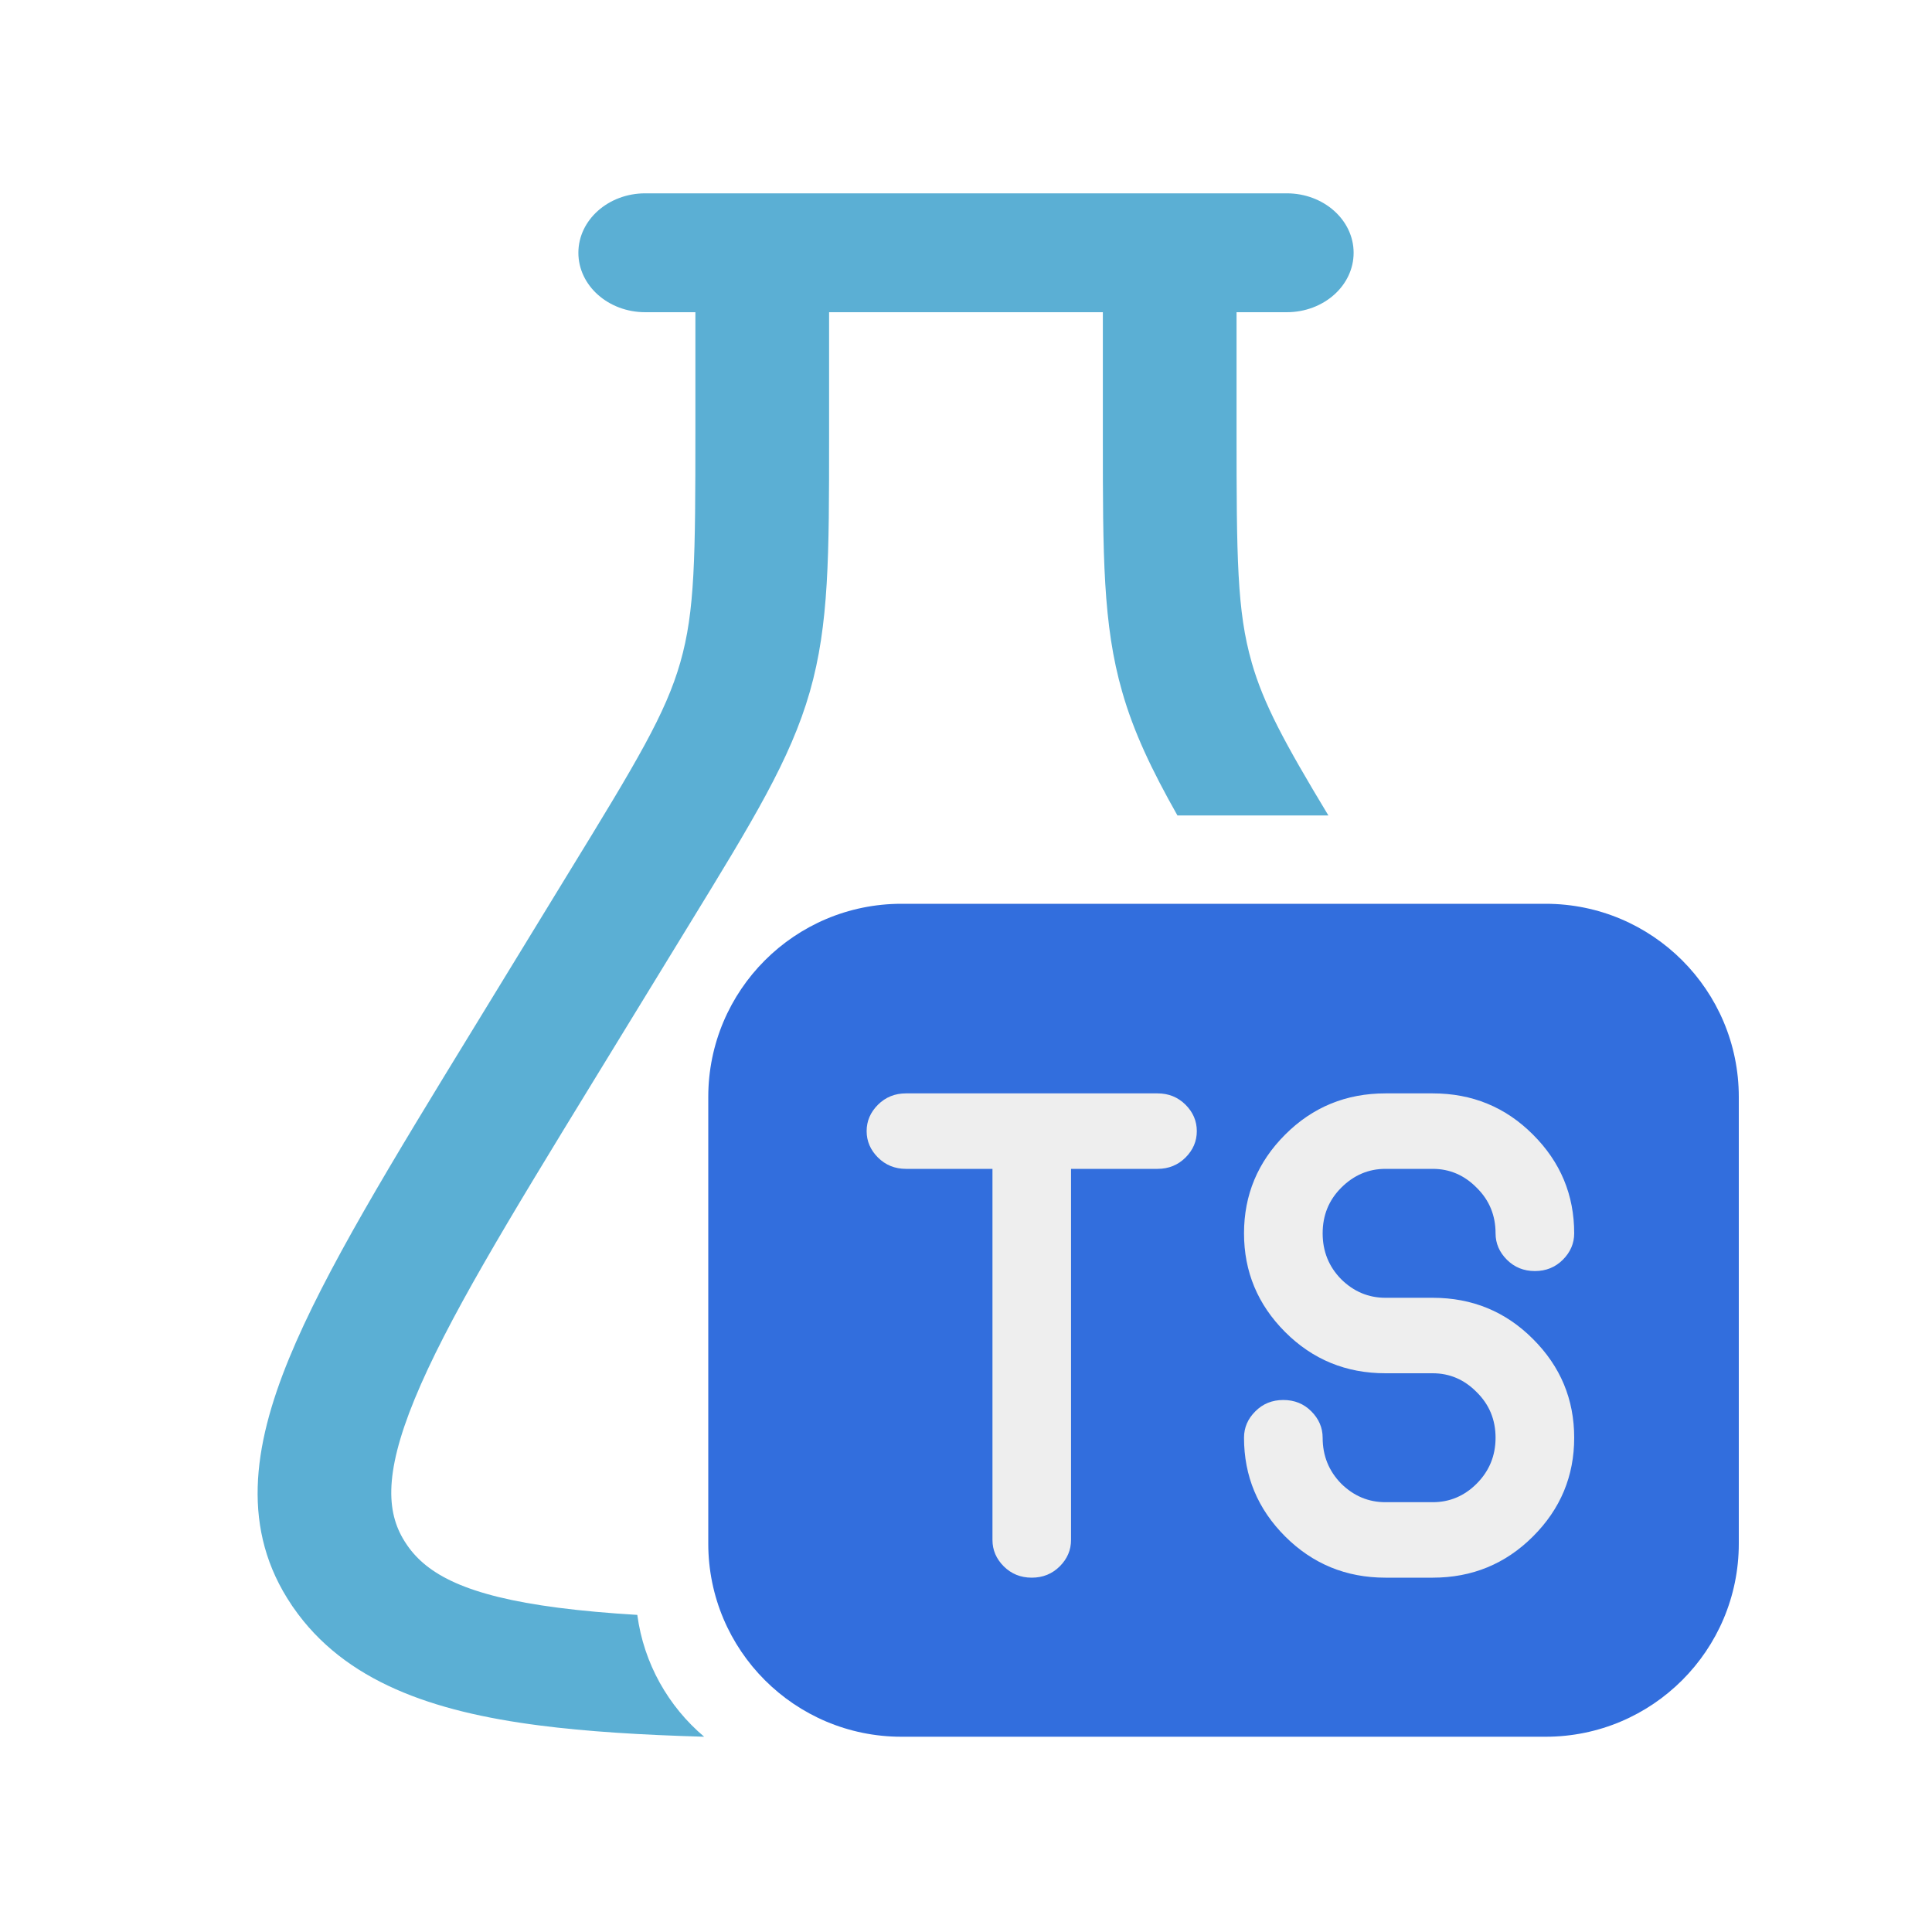
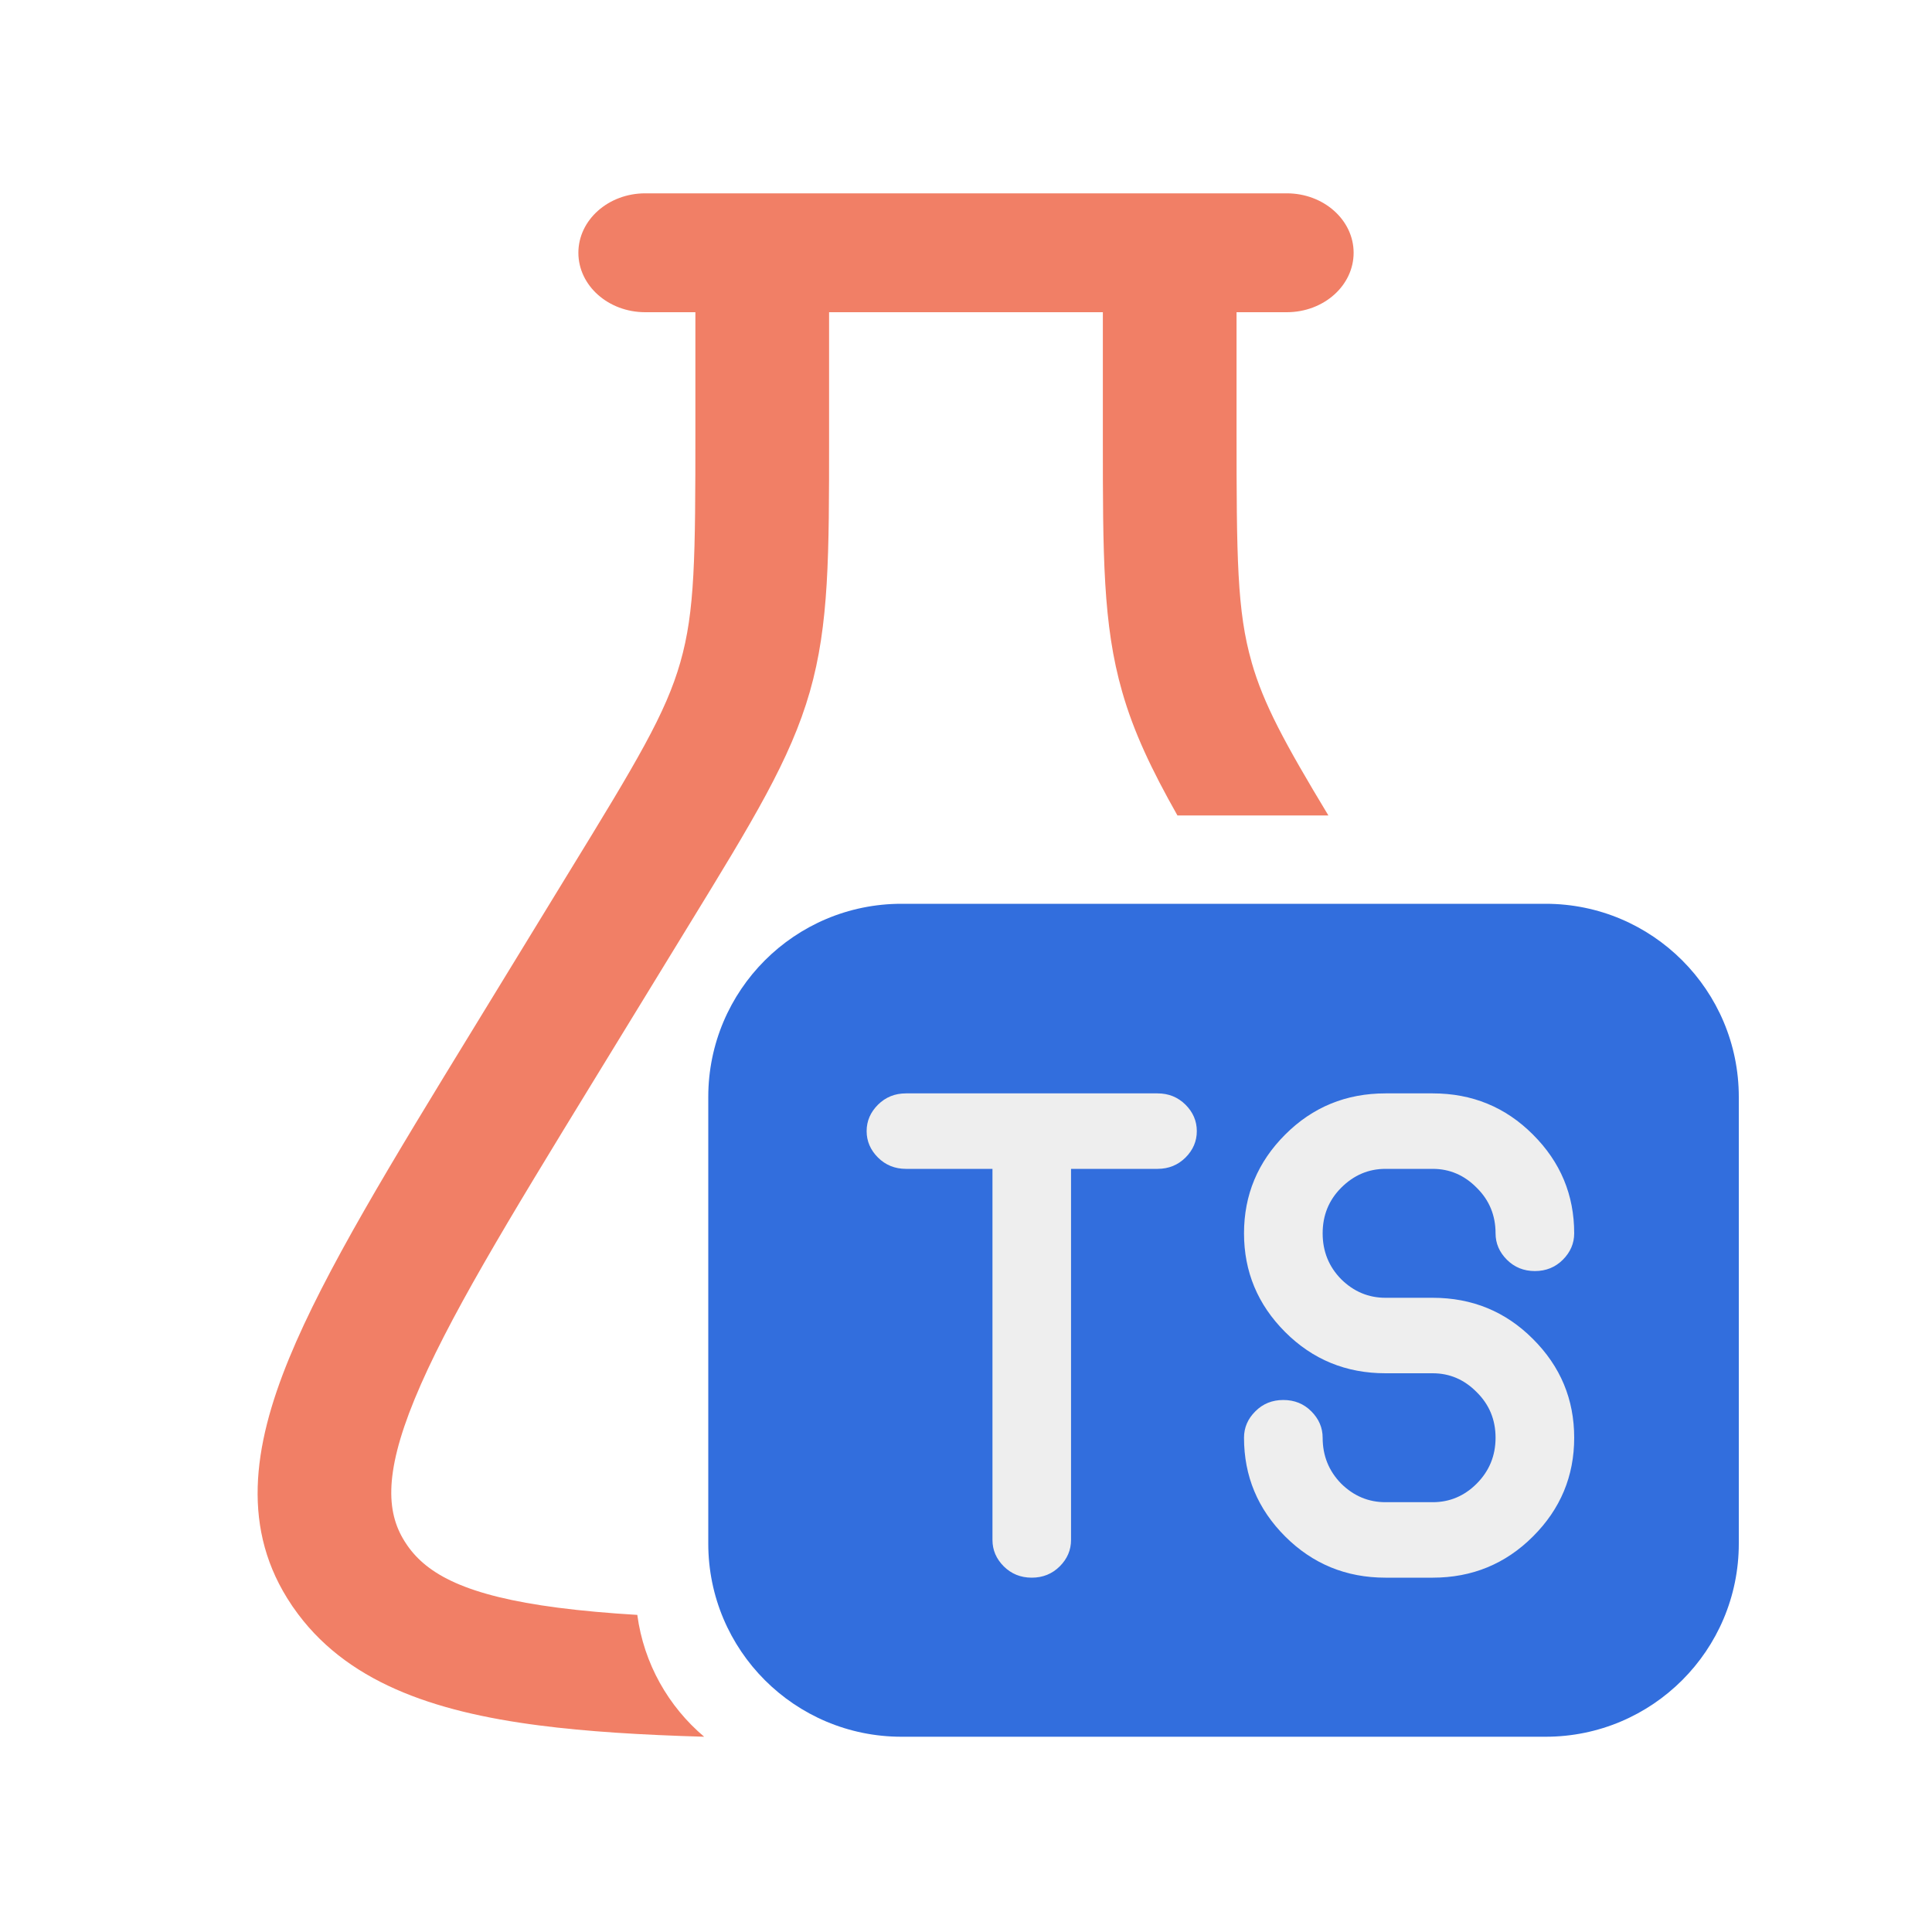
<svg xmlns="http://www.w3.org/2000/svg" width="30" height="30" viewBox="0 0 30 30" fill="none">
-   <path fill-rule="evenodd" clip-rule="evenodd" d="M10.019 3.002C9.446 3.002 8.981 3.416 8.981 3.925C8.981 4.435 9.446 4.848 10.019 4.848H10.798V6.68C10.798 8.66 10.791 9.492 10.564 10.285C10.337 11.078 9.895 11.816 8.825 13.56L7.368 15.943L7.368 15.943C6.074 18.057 5.045 19.738 4.489 21.093C3.923 22.471 3.742 23.758 4.529 24.924L4.543 24.945L4.553 24.959C5.351 26.114 6.722 26.579 8.371 26.792C9.11 26.888 9.964 26.94 10.934 26.968C10.379 26.499 9.997 25.832 9.896 25.076C9.448 25.049 9.041 25.013 8.67 24.965C7.23 24.779 6.636 24.444 6.325 23.998L6.314 23.981L6.309 23.974C6.008 23.529 5.946 22.924 6.438 21.726C6.934 20.517 7.885 18.958 9.233 16.756L10.697 14.364C11.689 12.745 12.274 11.792 12.575 10.741C12.874 9.697 12.874 8.622 12.874 6.81L12.874 6.68V4.848H17.125V6.679L17.125 6.81C17.125 8.621 17.125 9.698 17.425 10.741C17.602 11.363 17.881 11.951 18.283 12.662H20.627C19.944 11.531 19.619 10.926 19.436 10.286L19.436 10.284C19.208 9.493 19.201 8.66 19.201 6.679V4.848H19.981C20.554 4.848 21.019 4.435 21.019 3.925C21.019 3.416 20.554 3.002 19.981 3.002H10.019Z" fill="#5BAFD4" />
+   <path fill-rule="evenodd" clip-rule="evenodd" d="M10.019 3.002C9.446 3.002 8.981 3.416 8.981 3.925C8.981 4.435 9.446 4.848 10.019 4.848H10.798V6.68C10.798 8.66 10.791 9.492 10.564 10.285C10.337 11.078 9.895 11.816 8.825 13.56L7.368 15.943L7.368 15.943C6.074 18.057 5.045 19.738 4.489 21.093C3.923 22.471 3.742 23.758 4.529 24.924L4.543 24.945L4.553 24.959C5.351 26.114 6.722 26.579 8.371 26.792C9.11 26.888 9.964 26.94 10.934 26.968C10.379 26.499 9.997 25.832 9.896 25.076C9.448 25.049 9.041 25.013 8.67 24.965C7.23 24.779 6.636 24.444 6.325 23.998L6.314 23.981L6.309 23.974C6.008 23.529 5.946 22.924 6.438 21.726C6.934 20.517 7.885 18.958 9.233 16.756L10.697 14.364C11.689 12.745 12.274 11.792 12.575 10.741C12.874 9.697 12.874 8.622 12.874 6.81L12.874 6.68V4.848H17.125V6.679L17.125 6.81C17.125 8.621 17.125 9.698 17.425 10.741C17.602 11.363 17.881 11.951 18.283 12.662H20.627C19.944 11.531 19.619 10.926 19.436 10.286L19.436 10.284C19.208 9.493 19.201 8.66 19.201 6.679V4.848H19.981C20.554 4.848 21.019 4.435 21.019 3.925C21.019 3.416 20.554 3.002 19.981 3.002H10.019Z" fill="#F17F66" />
  <path d="M10.998 17.034C10.998 15.377 12.341 14.034 13.998 14.034H24C25.657 14.034 27 15.377 27 17.034V23.968C27 25.625 25.657 26.968 24 26.968H13.998C12.341 26.968 10.998 25.625 10.998 23.968V17.034Z" fill="#326EDD" />
  <path d="M16.631 18.15V23.912C16.631 24.068 16.573 24.205 16.456 24.322C16.338 24.439 16.194 24.498 16.021 24.498C15.848 24.498 15.704 24.439 15.586 24.322C15.469 24.205 15.411 24.068 15.411 23.912V18.15H14.068C13.895 18.15 13.751 18.091 13.633 17.974C13.516 17.857 13.457 17.72 13.457 17.564C13.457 17.408 13.516 17.271 13.633 17.154C13.751 17.037 13.895 16.978 14.068 16.978H17.974C18.147 16.978 18.291 17.037 18.409 17.154C18.526 17.271 18.584 17.408 18.584 17.564C18.584 17.72 18.526 17.857 18.409 17.974C18.291 18.091 18.147 18.15 17.974 18.15H16.631ZM24.444 19.151C24.444 19.307 24.385 19.444 24.268 19.561C24.151 19.678 24.006 19.737 23.834 19.737C23.661 19.737 23.516 19.678 23.399 19.561C23.282 19.444 23.223 19.307 23.223 19.151C23.223 18.871 23.125 18.635 22.93 18.443C22.738 18.248 22.51 18.15 22.247 18.15H21.514C21.25 18.15 21.021 18.248 20.826 18.443C20.634 18.635 20.538 18.871 20.538 19.151C20.538 19.431 20.634 19.669 20.826 19.864C21.021 20.056 21.25 20.152 21.514 20.152H22.247C22.859 20.152 23.378 20.365 23.804 20.792C24.231 21.218 24.444 21.729 24.444 22.325C24.444 22.921 24.231 23.432 23.804 23.858C23.378 24.284 22.859 24.498 22.247 24.498H21.514C20.902 24.498 20.383 24.284 19.956 23.858C19.53 23.432 19.317 22.921 19.317 22.325C19.317 22.169 19.375 22.032 19.493 21.915C19.61 21.797 19.755 21.739 19.927 21.739C20.1 21.739 20.245 21.797 20.362 21.915C20.479 22.032 20.538 22.169 20.538 22.325C20.538 22.605 20.634 22.842 20.826 23.038C21.021 23.23 21.25 23.326 21.514 23.326H22.247C22.51 23.326 22.738 23.23 22.93 23.038C23.125 22.842 23.223 22.605 23.223 22.325C23.223 22.045 23.125 21.809 22.93 21.617C22.738 21.422 22.51 21.324 22.247 21.324H21.514C20.902 21.324 20.383 21.111 19.956 20.684C19.53 20.258 19.317 19.747 19.317 19.151C19.317 18.555 19.53 18.044 19.956 17.618C20.383 17.191 20.902 16.978 21.514 16.978H22.247C22.859 16.978 23.378 17.191 23.804 17.618C24.231 18.044 24.444 18.555 24.444 19.151Z" fill="#EEEEEE" />
</svg>
